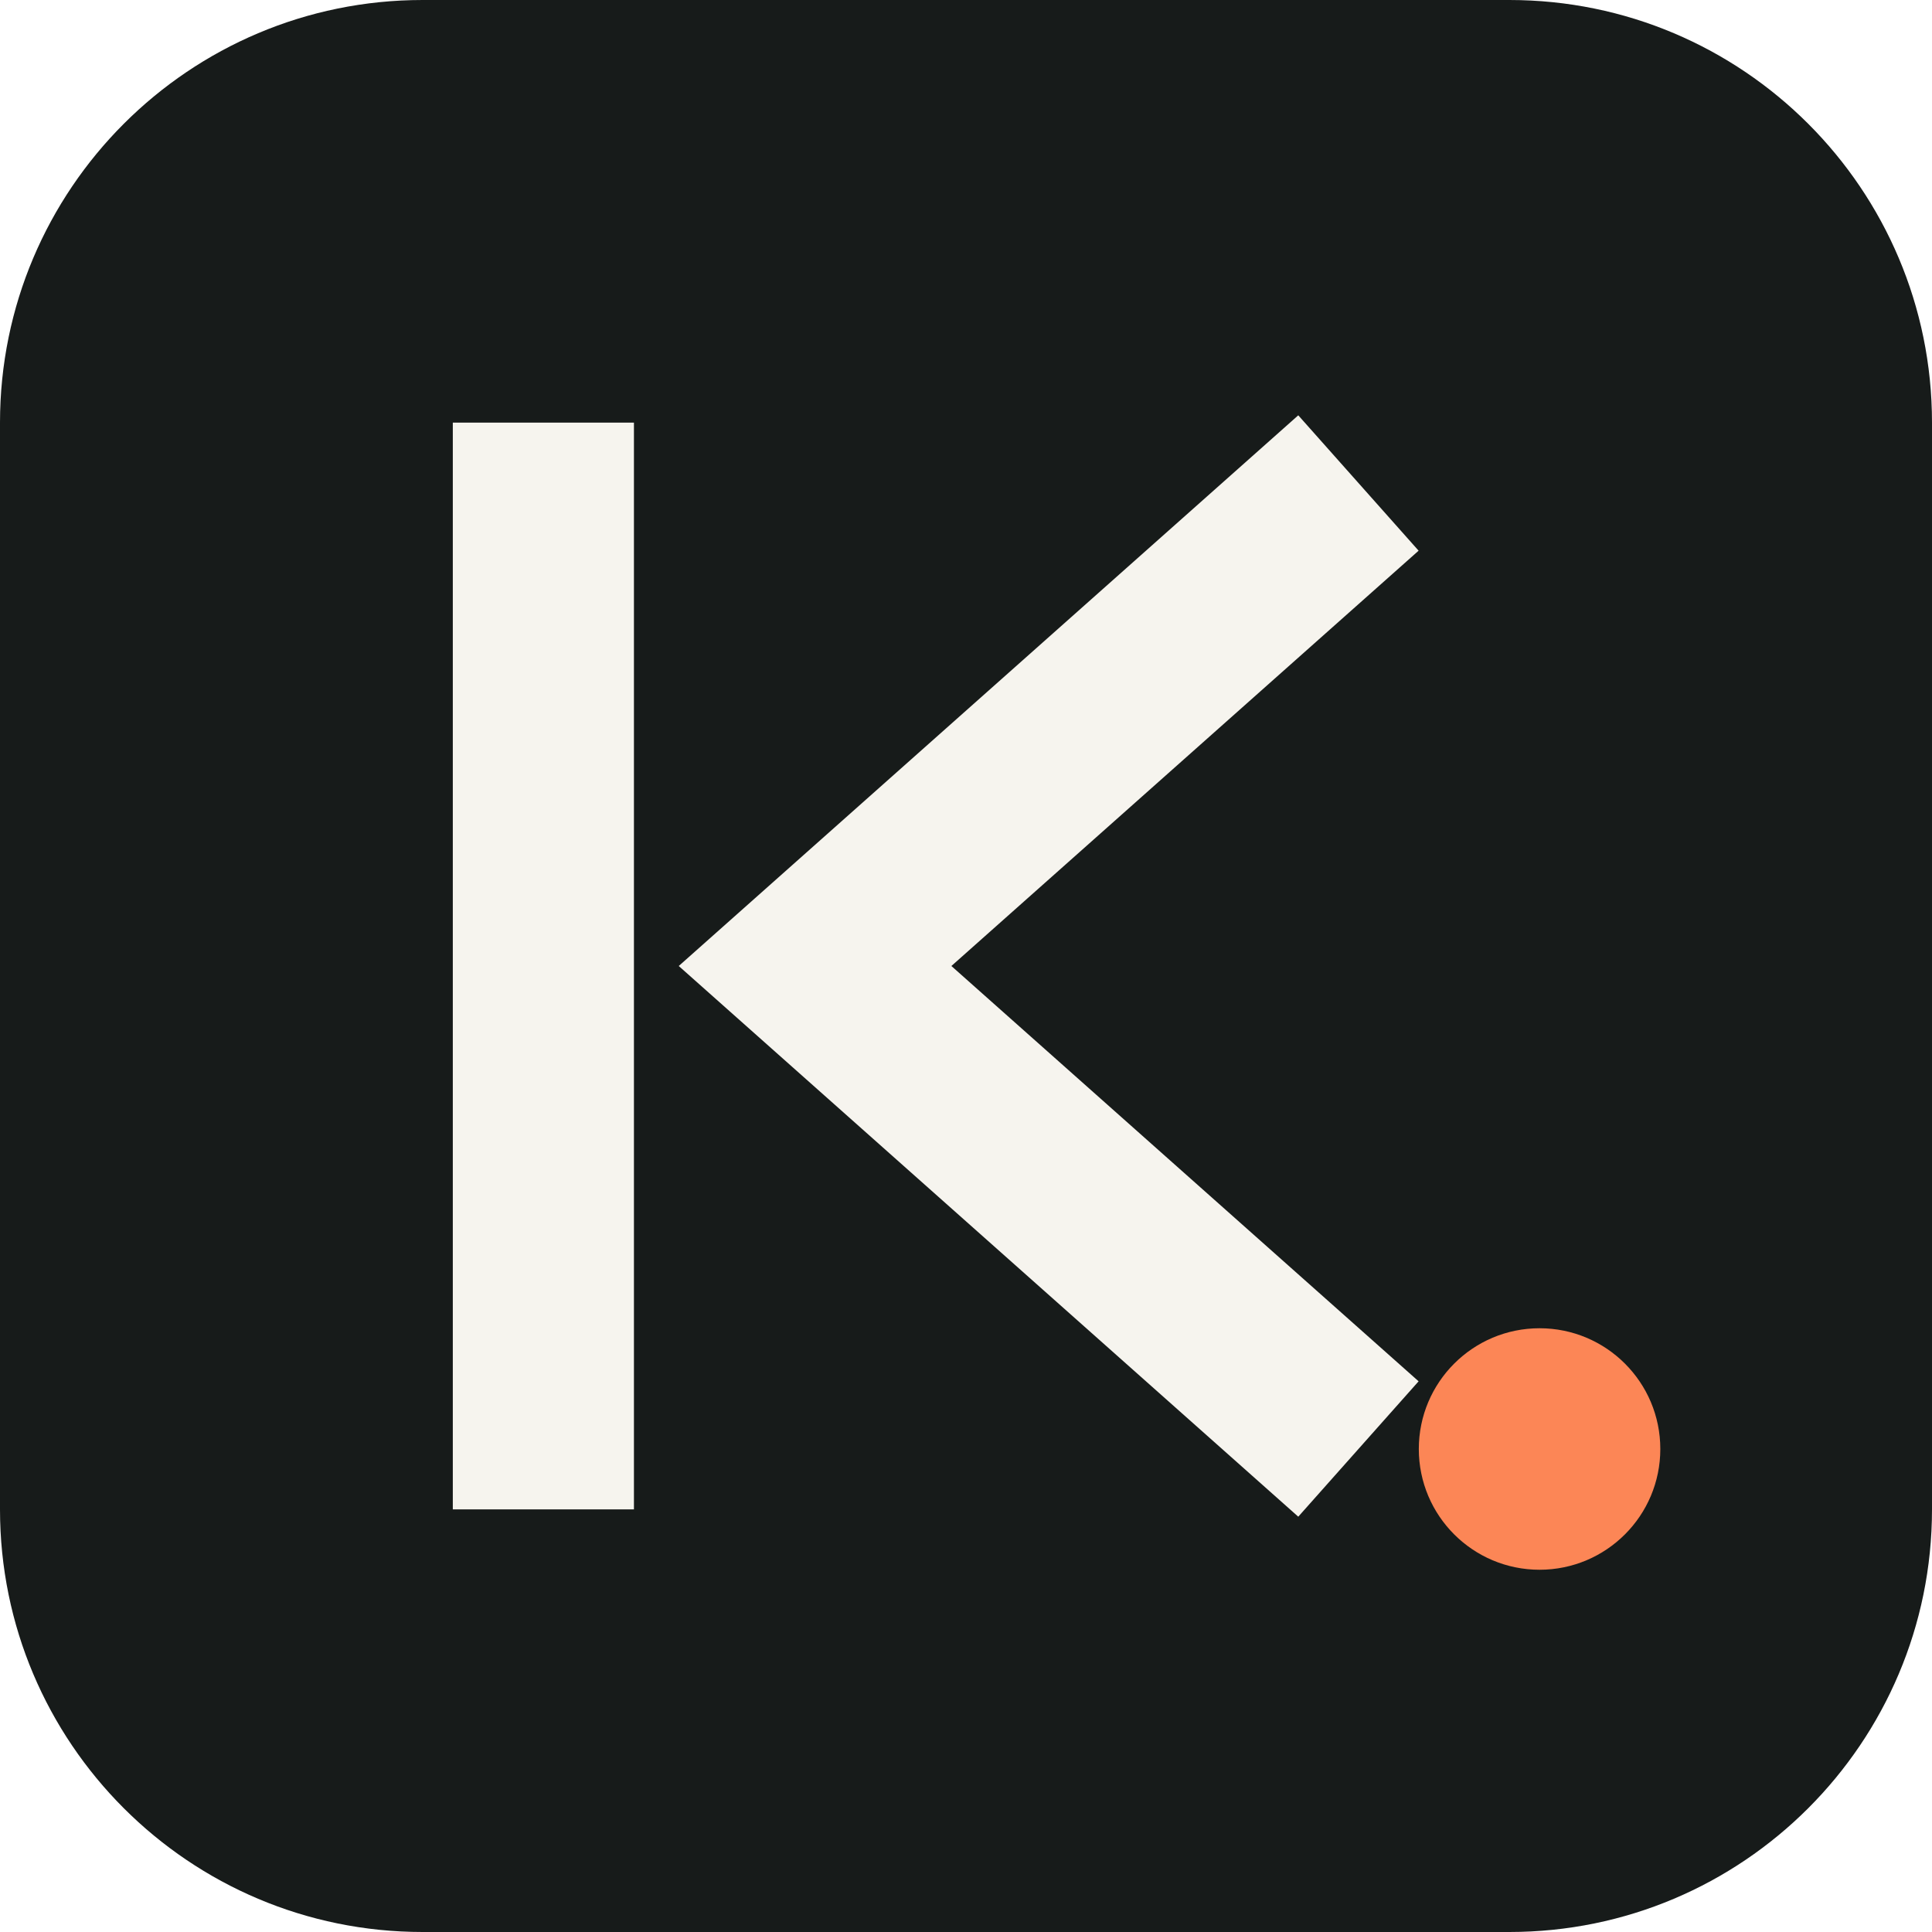
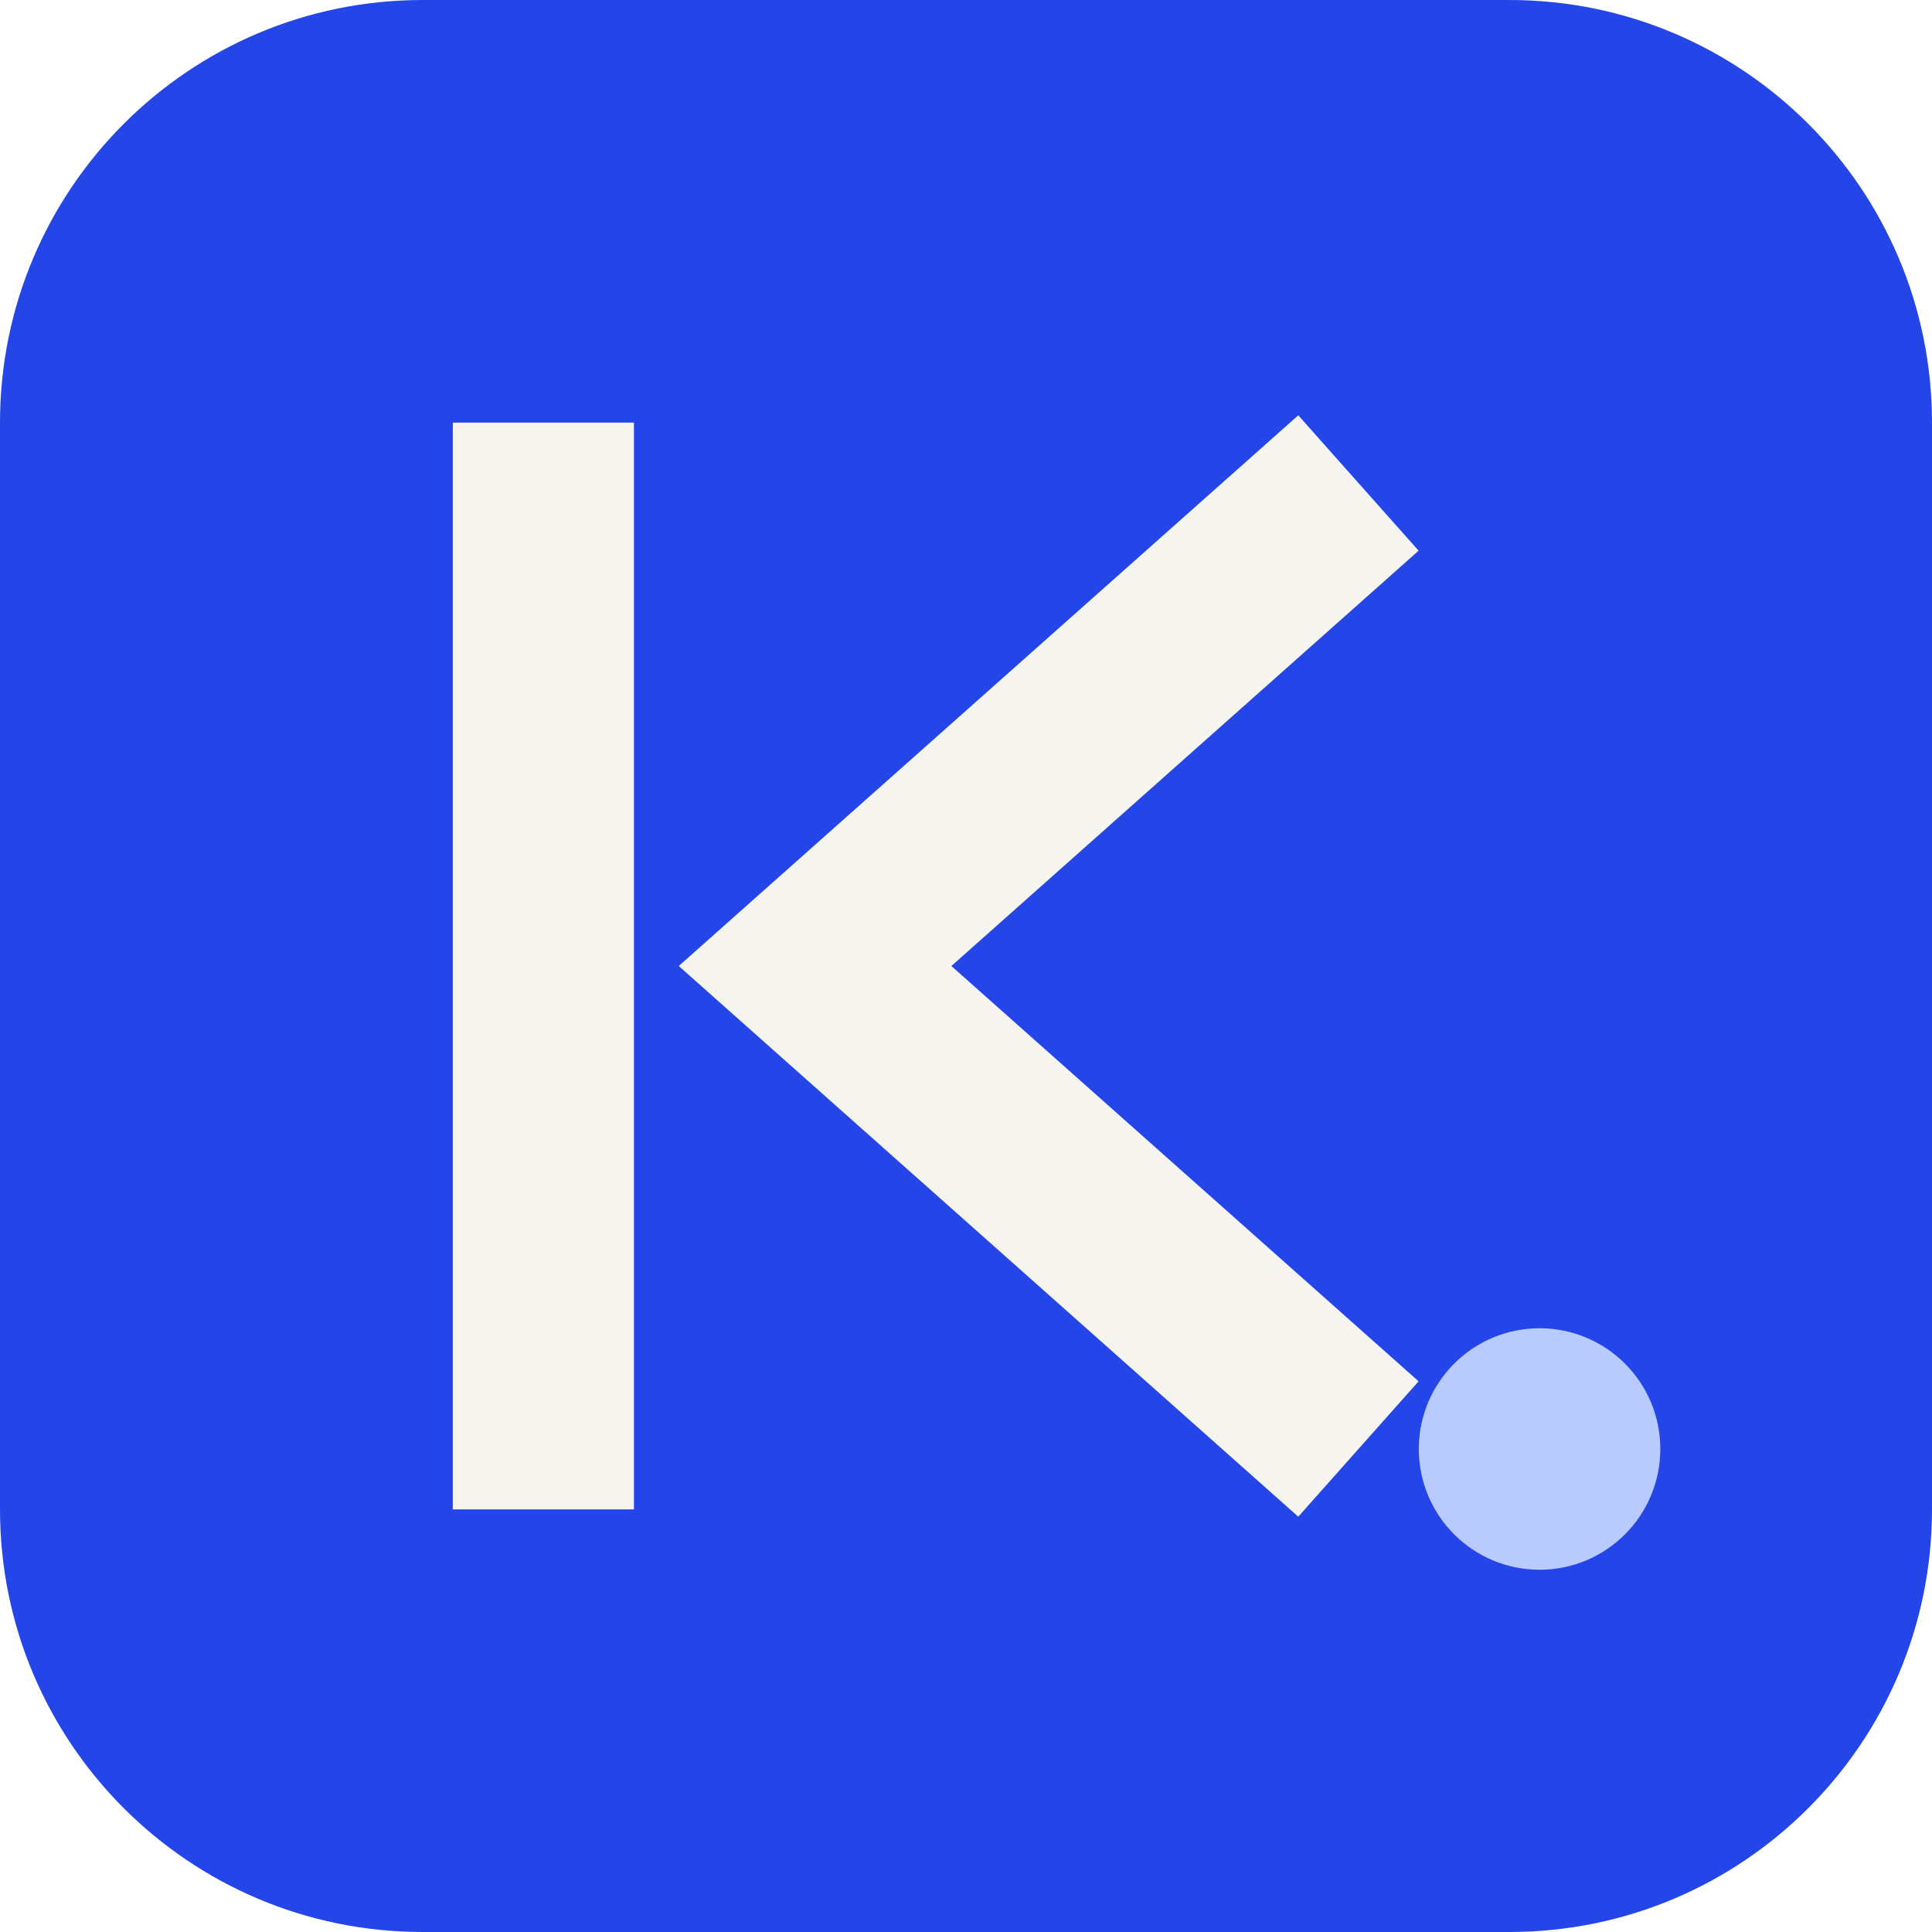
<svg xmlns="http://www.w3.org/2000/svg" viewBox="0 0 64 64">
-   <rect width="64" height="64" rx="14" fill="#171b1a" />
+   <rect width="64" height="64" rx="14" fill="#2445e8" />
  <path d="M18 14v36m27-34L27 32l18 16" fill="none" stroke="#f6f4ee" stroke-width="6" />
-   <circle cx="51" cy="48" r="4" fill="#fc8656" />
+   <circle cx="51" cy="48" r="4" fill="#b9caff" />
</svg>
